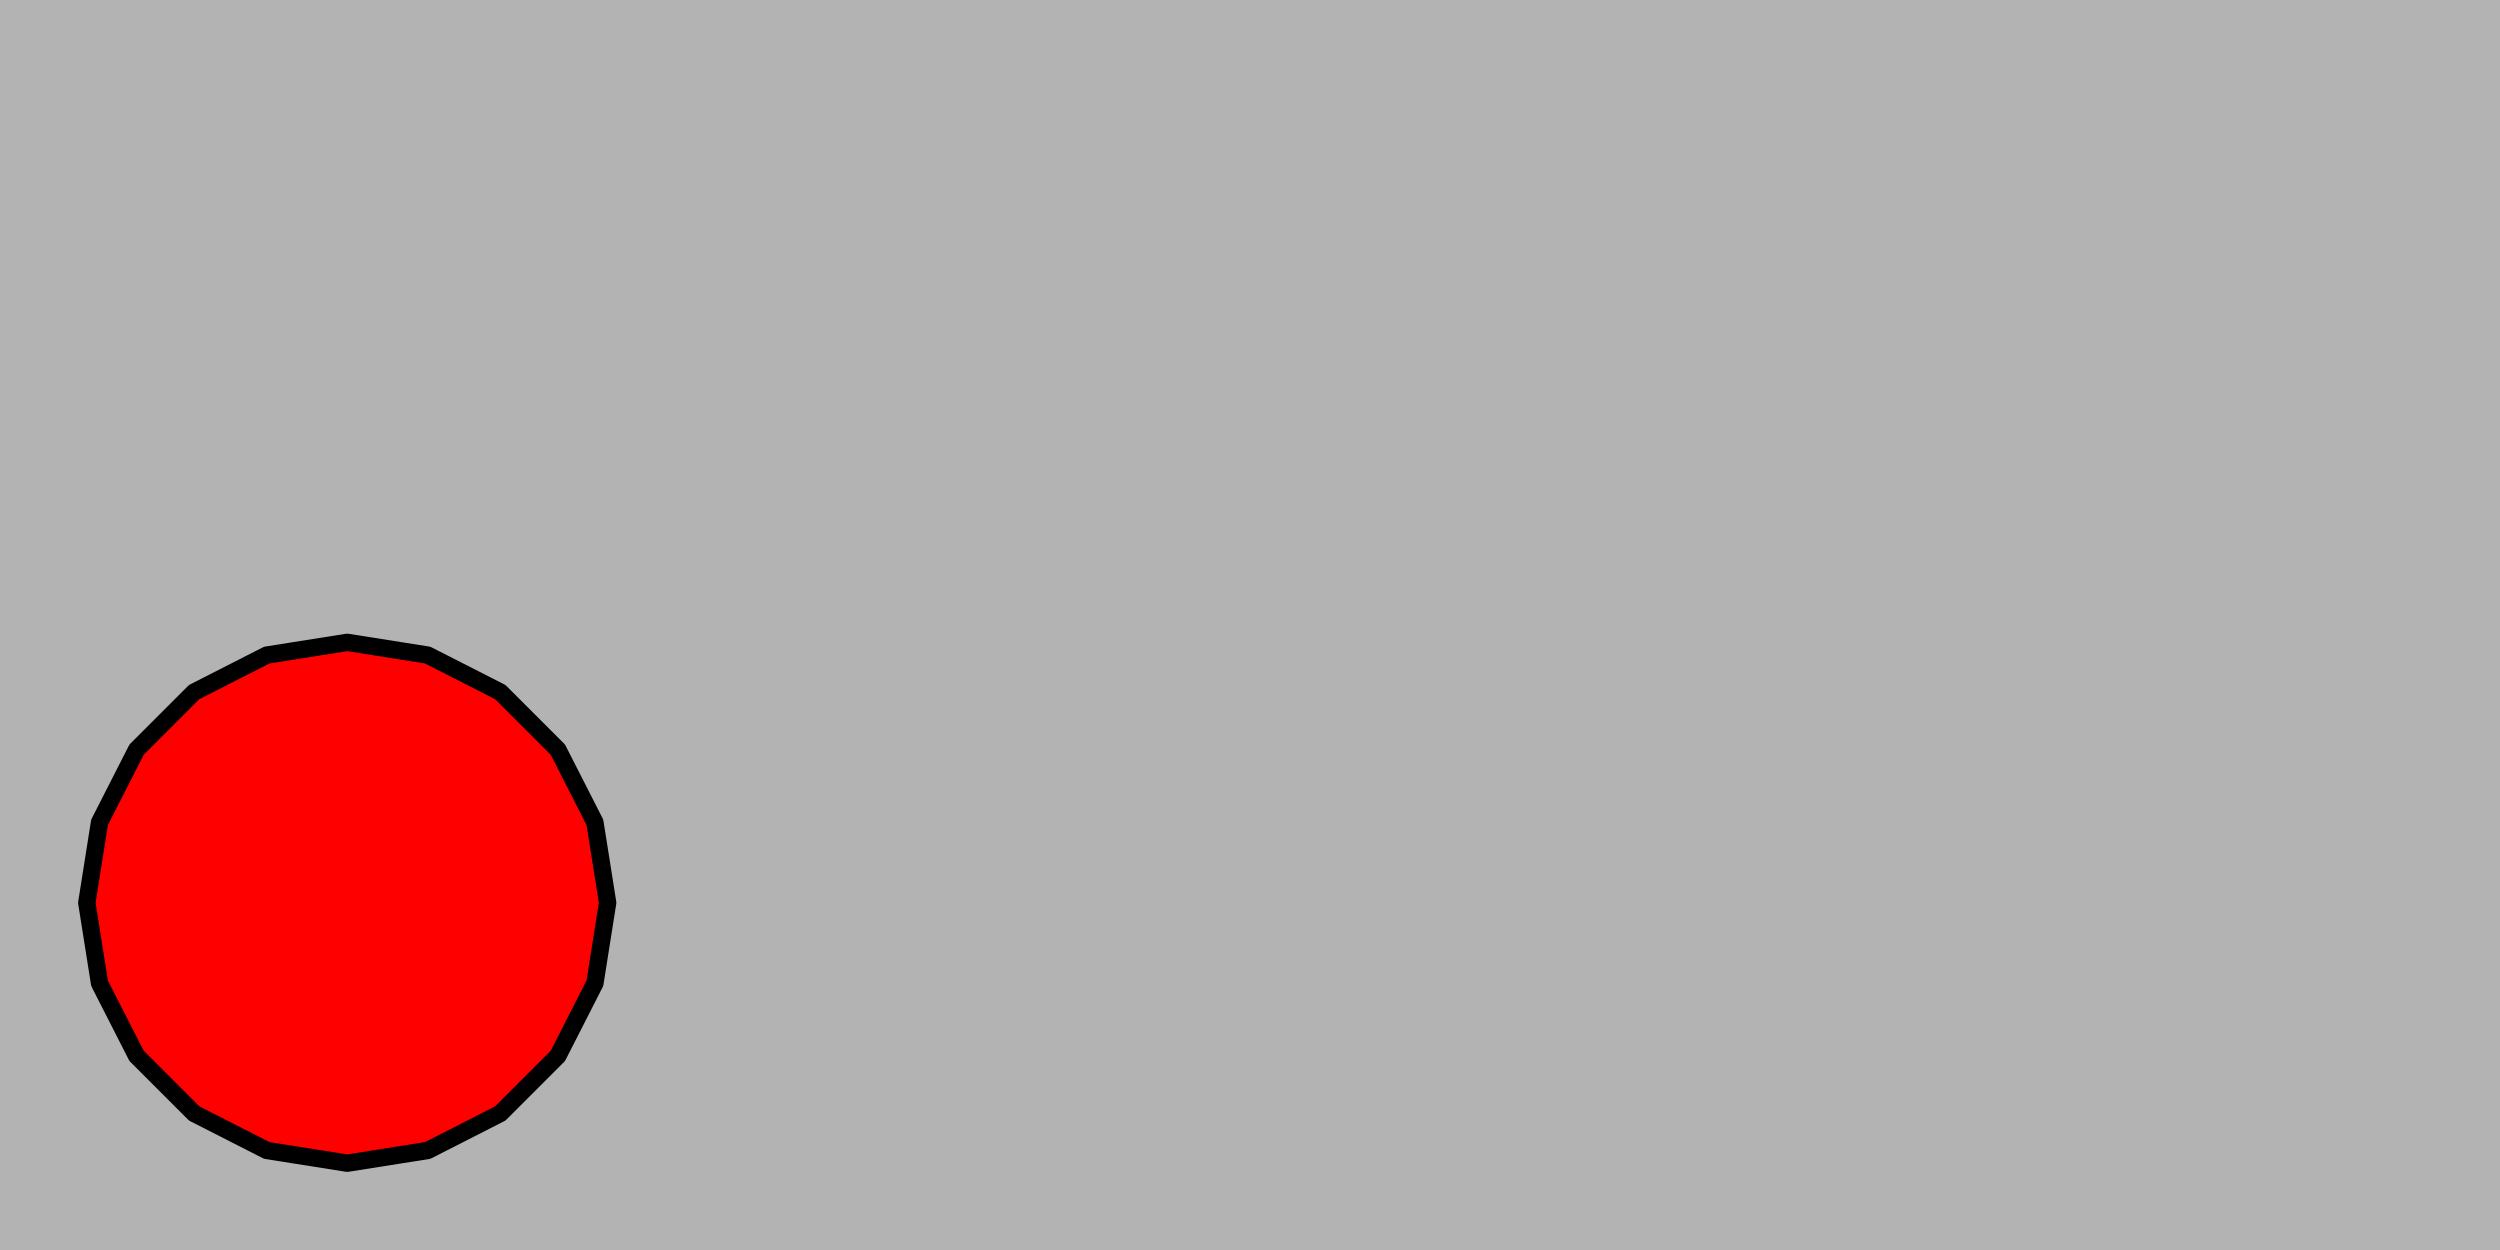
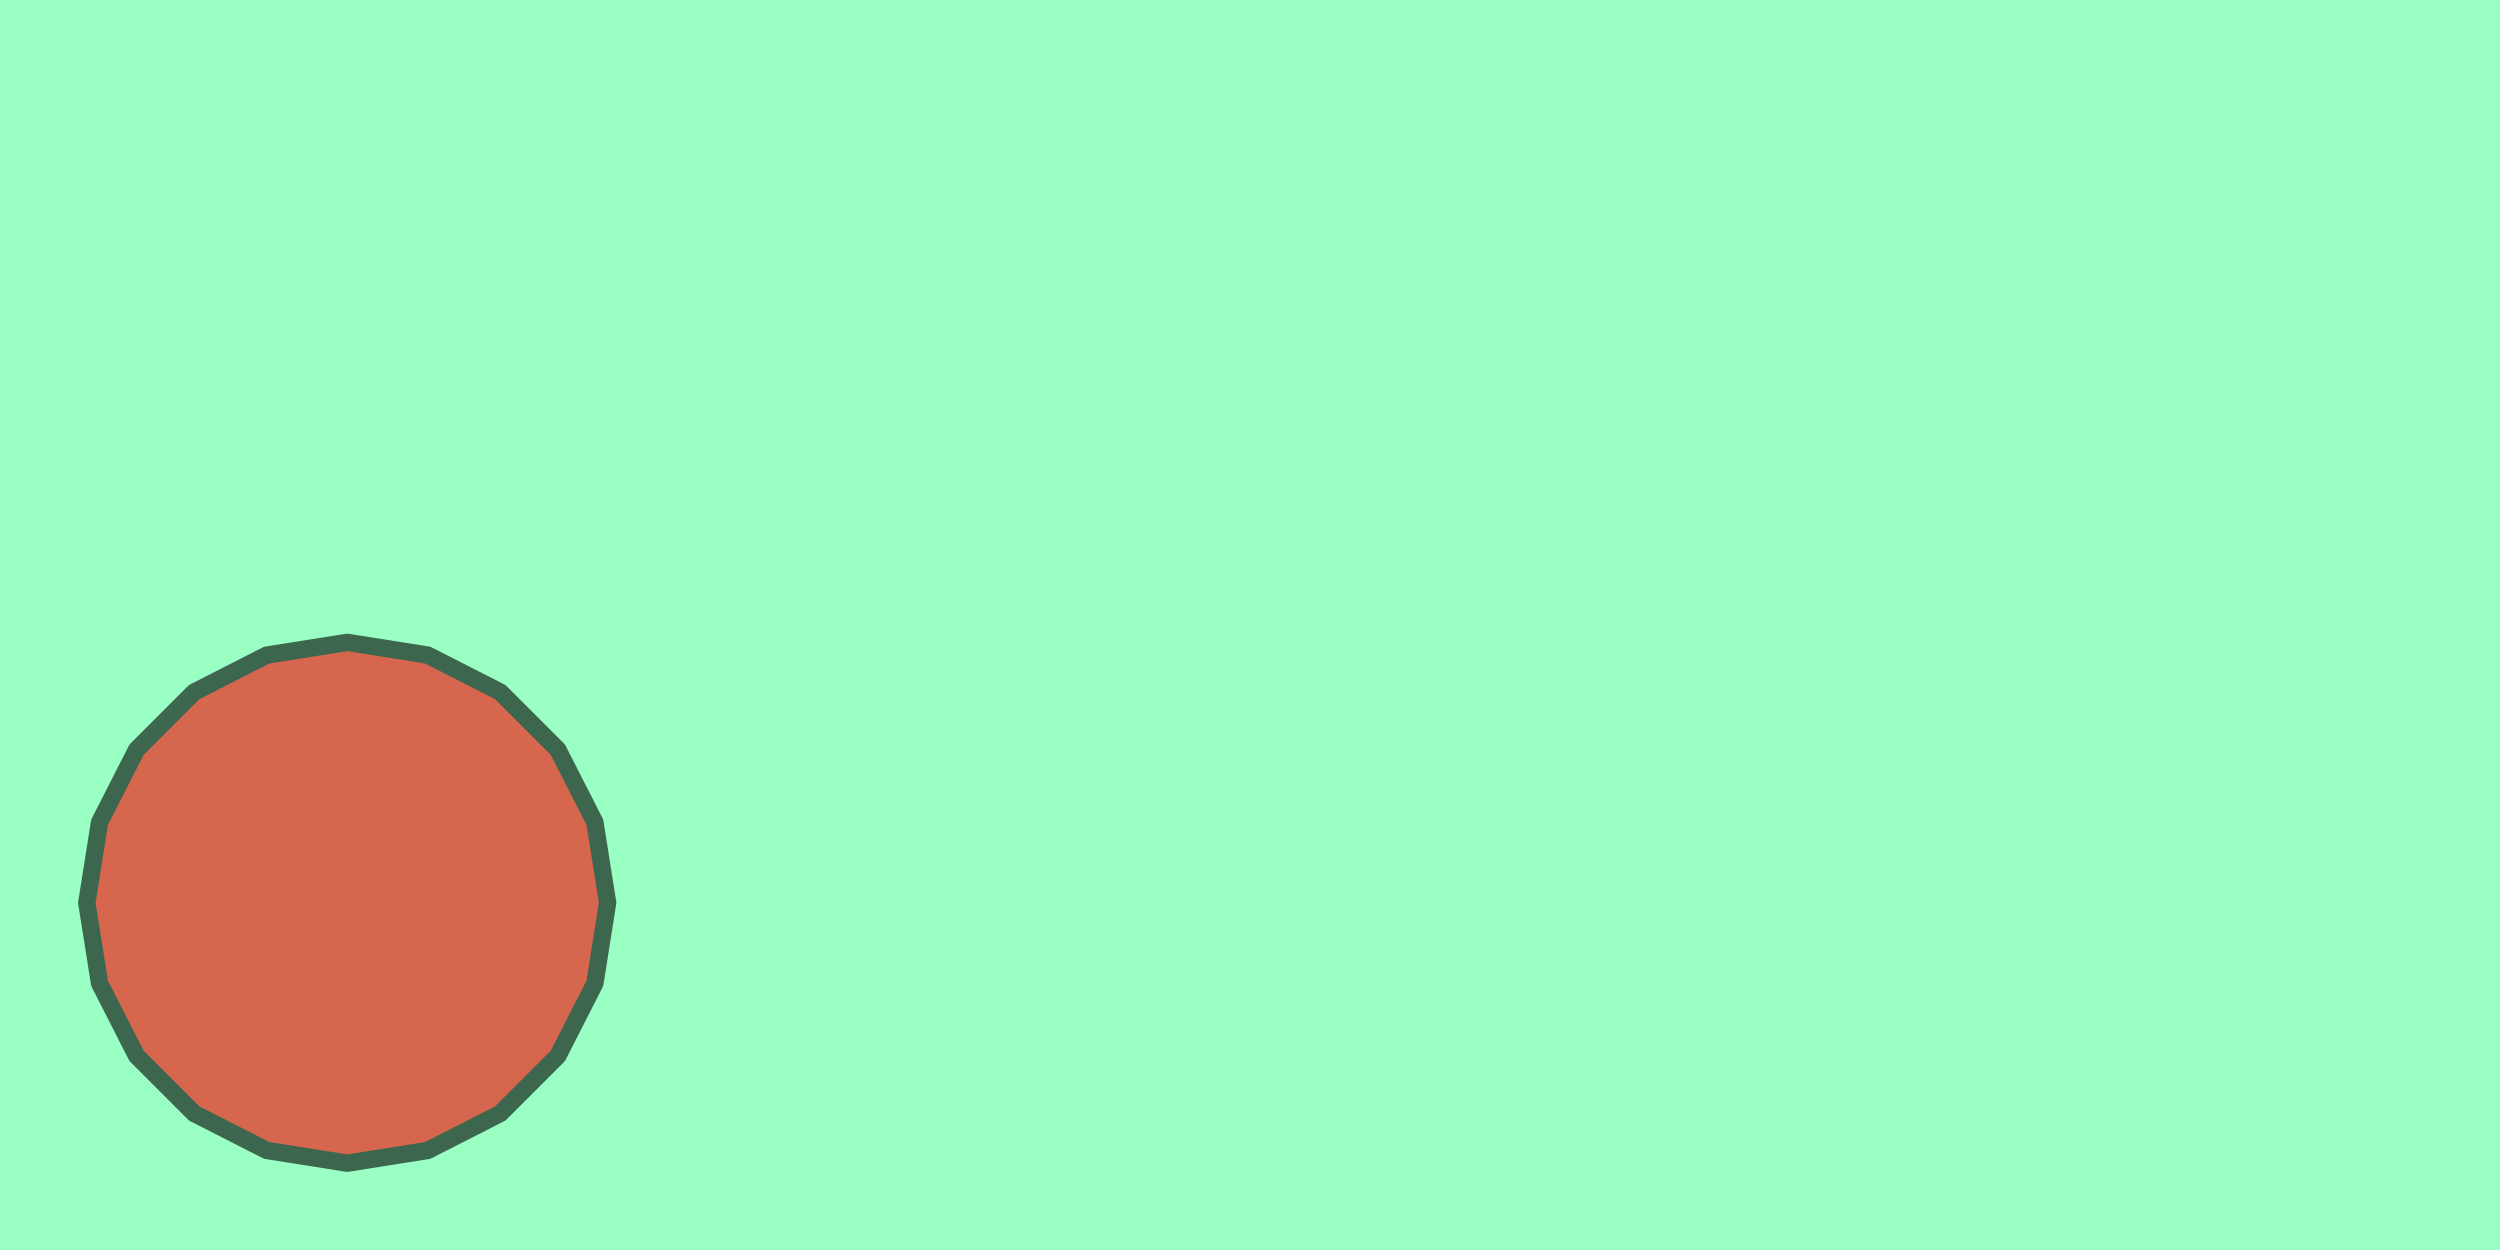
<svg xmlns="http://www.w3.org/2000/svg" height="72pt" version="1.1" viewBox="0 0 144 72" width="144pt">
  <defs>
    <style type="text/css">
*{stroke-linecap:square;stroke-linejoin:round;}
  </style>
  </defs>
  <g id="figure_1">
    <g id="patch_1">
-       <path d=" M0 72 L144 72 L144 0 L0 0 z " style="opacity:0.3;" />
+       <path d=" M0 72 L144 72 L144 0 L0 0 z " style="fill:#00ff66;opacity:0.4;" />
    </g>
    <g id="patch_2">
-       <path d=" M20 37 L15.365 37.734 L11.183 39.865 L7.865 43.183 L5.734 47.365 L5 52 L5.734 56.635 L7.865 60.817 L11.183 64.135 L15.365 66.266 L20 67 L24.635 66.266 L28.817 64.135 L32.135 60.817 L34.266 56.635 L35 52 L34.266 47.365 L32.135 43.183 L28.817 39.865 L24.635 37.734 z " style="fill:#ff0000;stroke:#000000;" />
+       <path d=" M20 37 L15.365 37.734 L11.183 39.865 L7.865 43.183 L5.734 47.365 L5 52 L5.734 56.635 L7.865 60.817 L11.183 64.135 L15.365 66.266 L20 67 L24.635 66.266 L28.817 64.135 L32.135 60.817 L34.266 56.635 L35 52 L34.266 47.365 L32.135 43.183 L28.817 39.865 L24.635 37.734 z " style="fill:#ff0000;opacity:0.6;stroke:#000000;" />
    </g>
  </g>
</svg>
